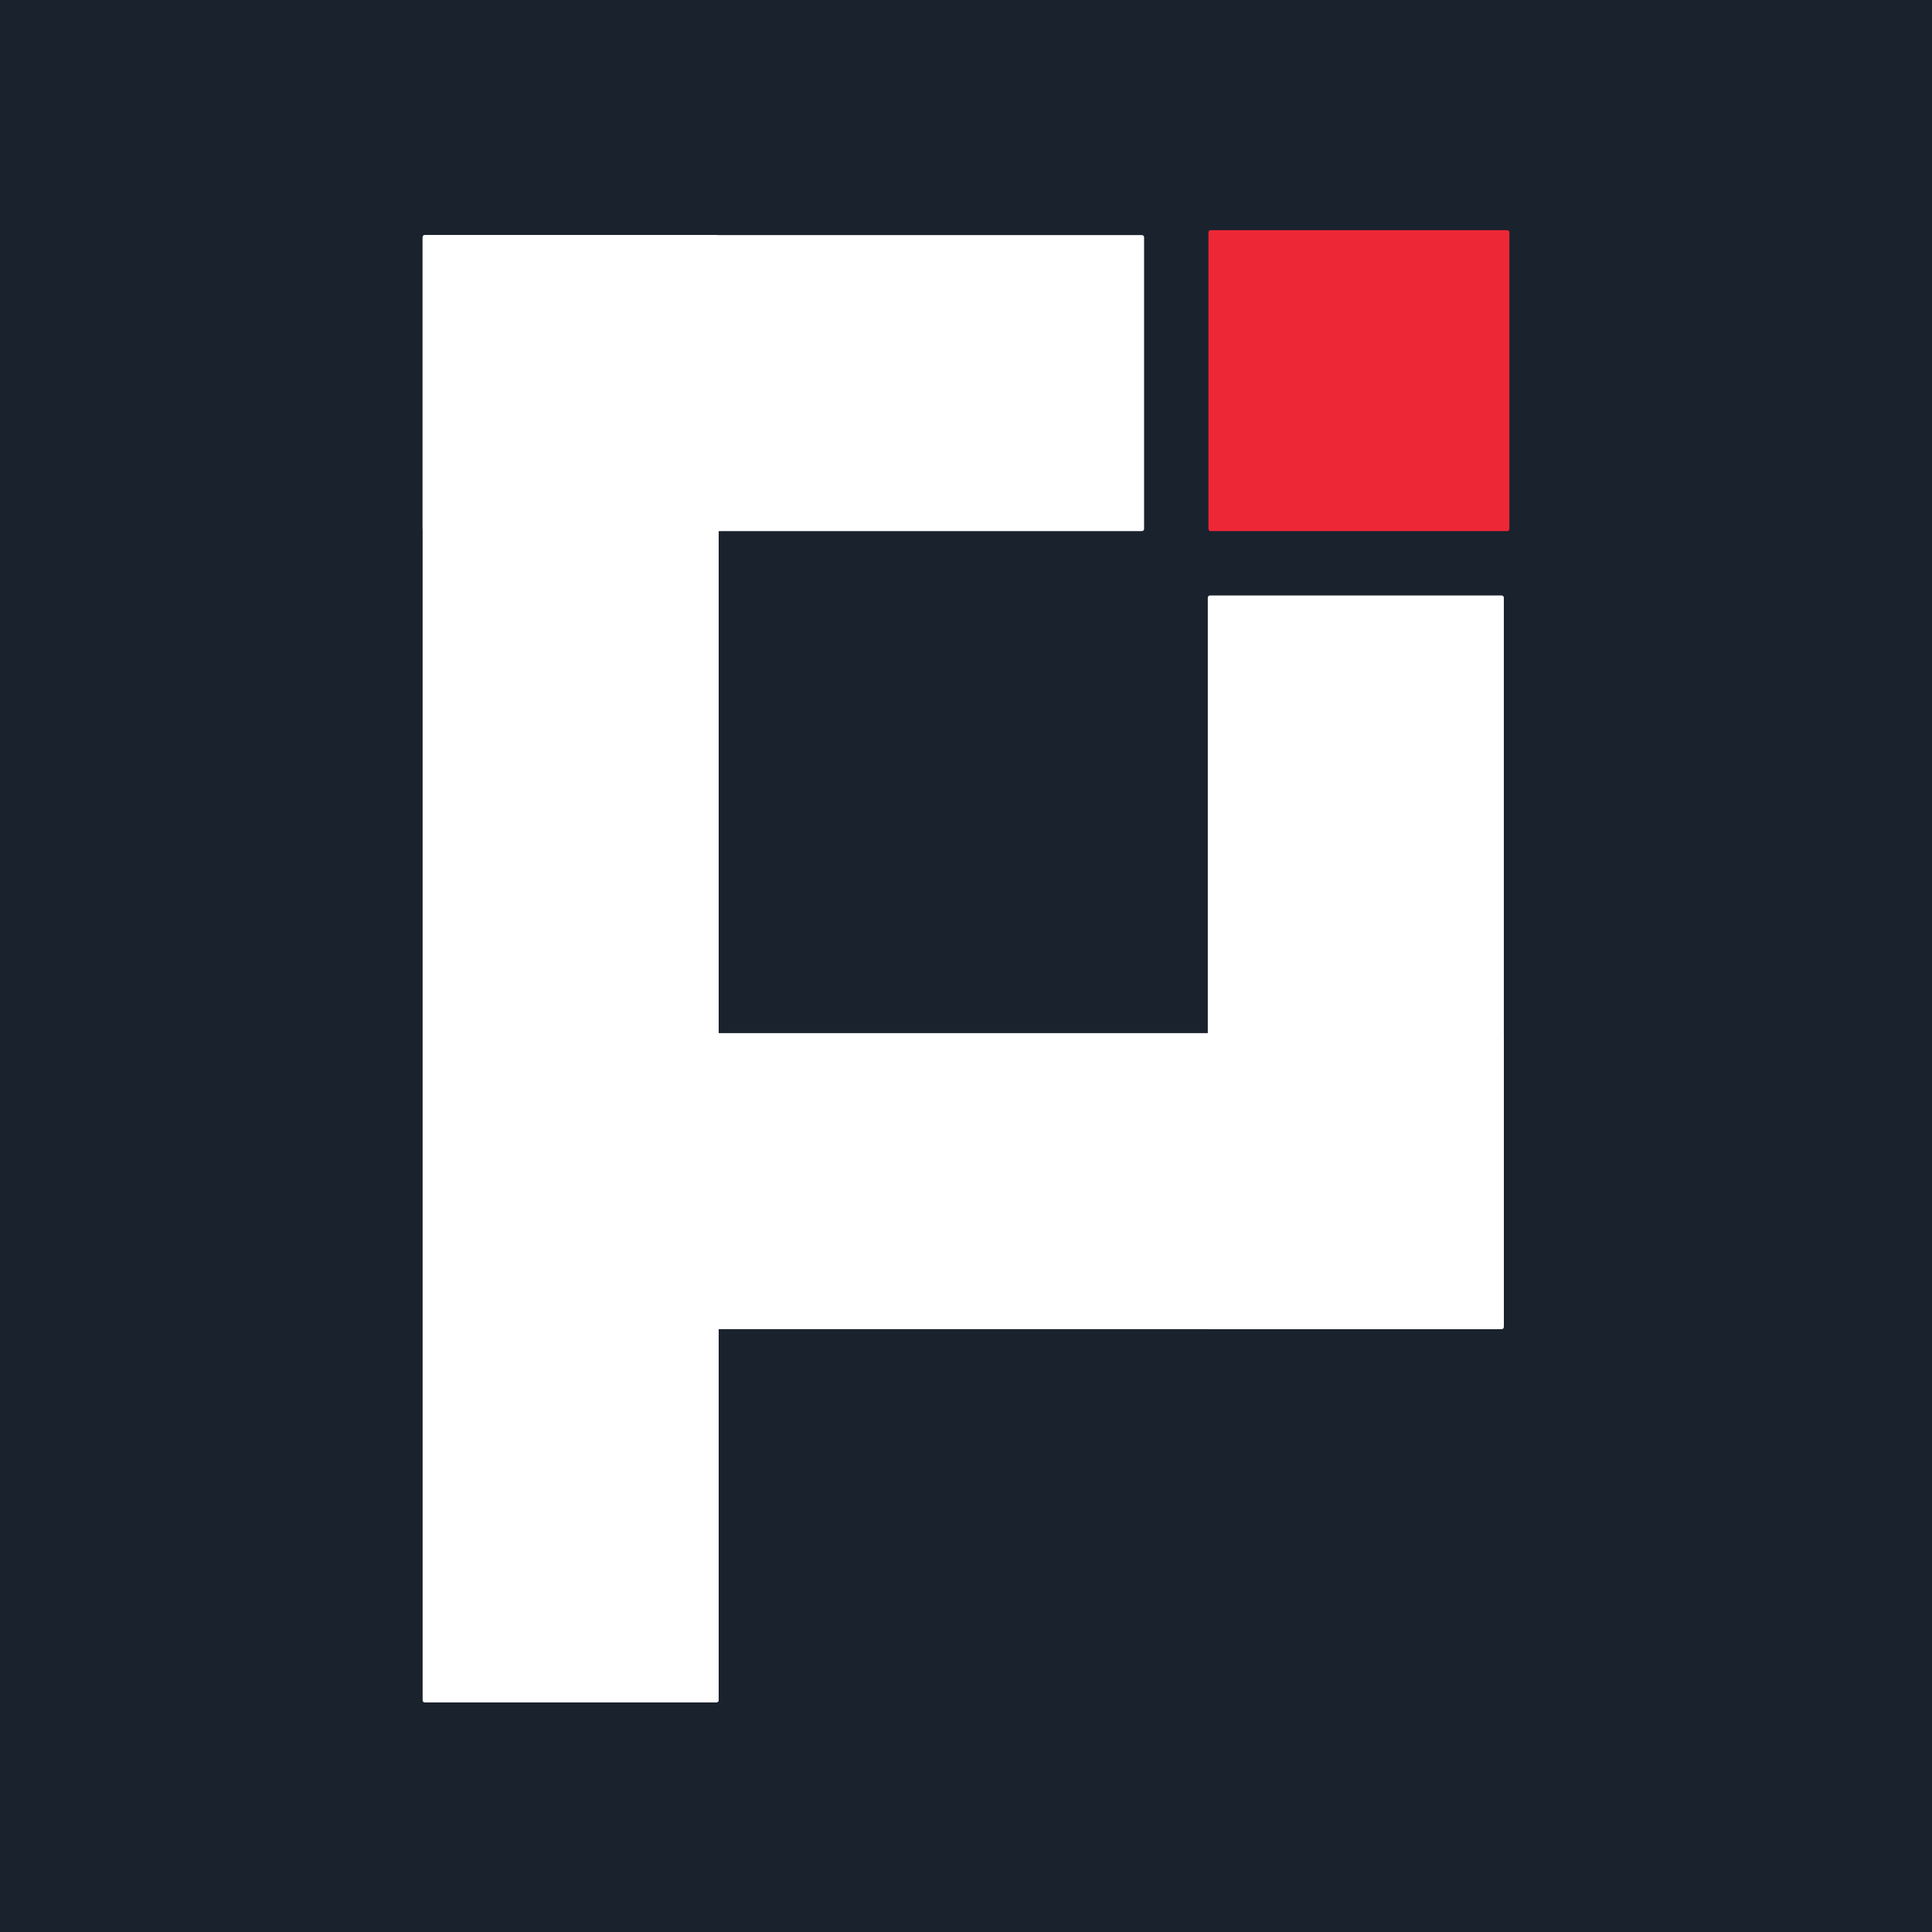
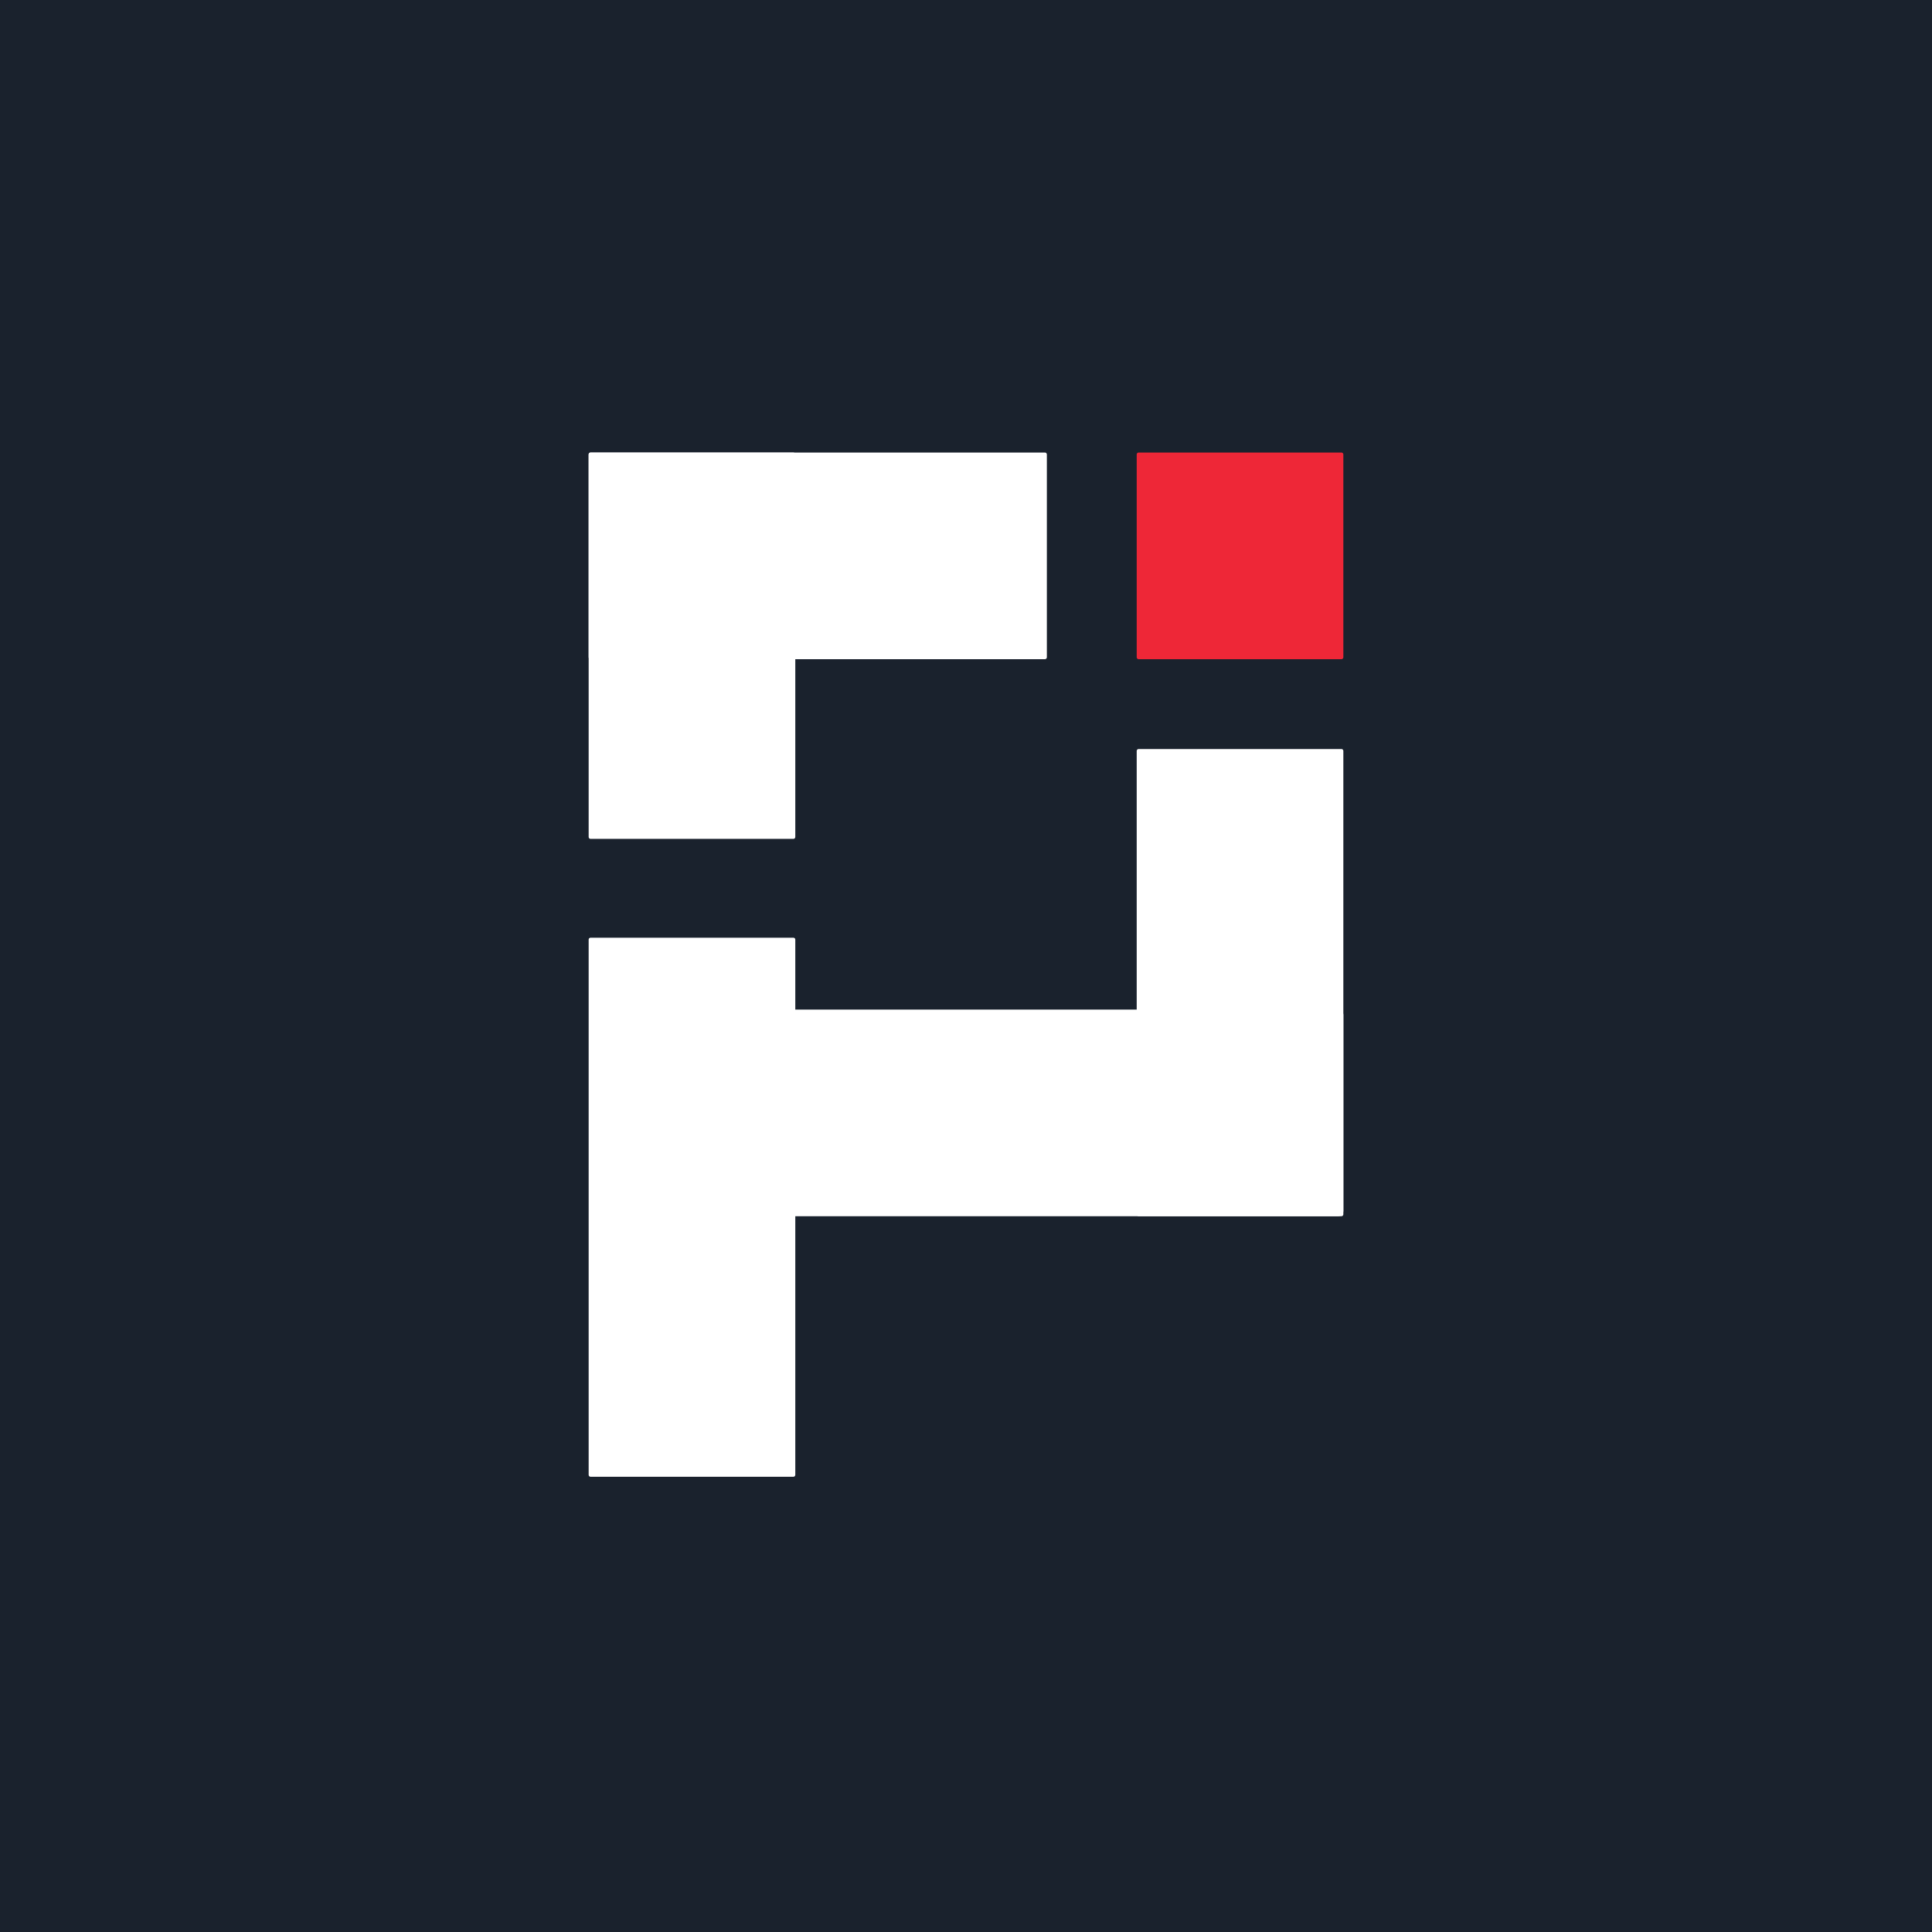
<svg xmlns="http://www.w3.org/2000/svg" width="1024" height="1024" viewBox="0 0 1024 1024" fill="none" role="img" aria-labelledby="title">
  <rect width="1024" height="1024" fill="#1A222D" />
-   <g transform="translate(224 122) scale(1.152)">
-     <rect y="2.253" width="136.208" height="675.116" rx="1" fill="white" />
-     <rect x="361.541" width="138.46" height="138.46" rx="1" fill="#EE2737" />
-     <rect x="76.987" y="369.421" width="420.467" height="136.208" rx="2.825" fill="white" />
-     <rect y="2.253" width="331.932" height="136.208" rx="1" fill="white" />
-     <rect x="361.246" y="168.071" width="136.208" height="337.558" rx="1" fill="white" />
-   </g>
+   <rect x="312" y="497" width="109.524" height="285.714" rx="1" fill="white" />
+   <rect x="312" y="239.857" width="109.524" height="204.762" rx="1" fill="white" />
+   <rect x="602.476" y="239.857" width="109.524" height="109.524" rx="1" fill="#EE2737" />
+   <rect x="373.905" y="535.095" width="338.095" height="109.524" rx="2.825" fill="white" />
+   <rect x="312" y="239.857" width="242.857" height="109.524" rx="1" fill="white" />
+   <rect x="602.476" y="397" width="109.524" height="247.619" rx="1" fill="white" />
</svg>
